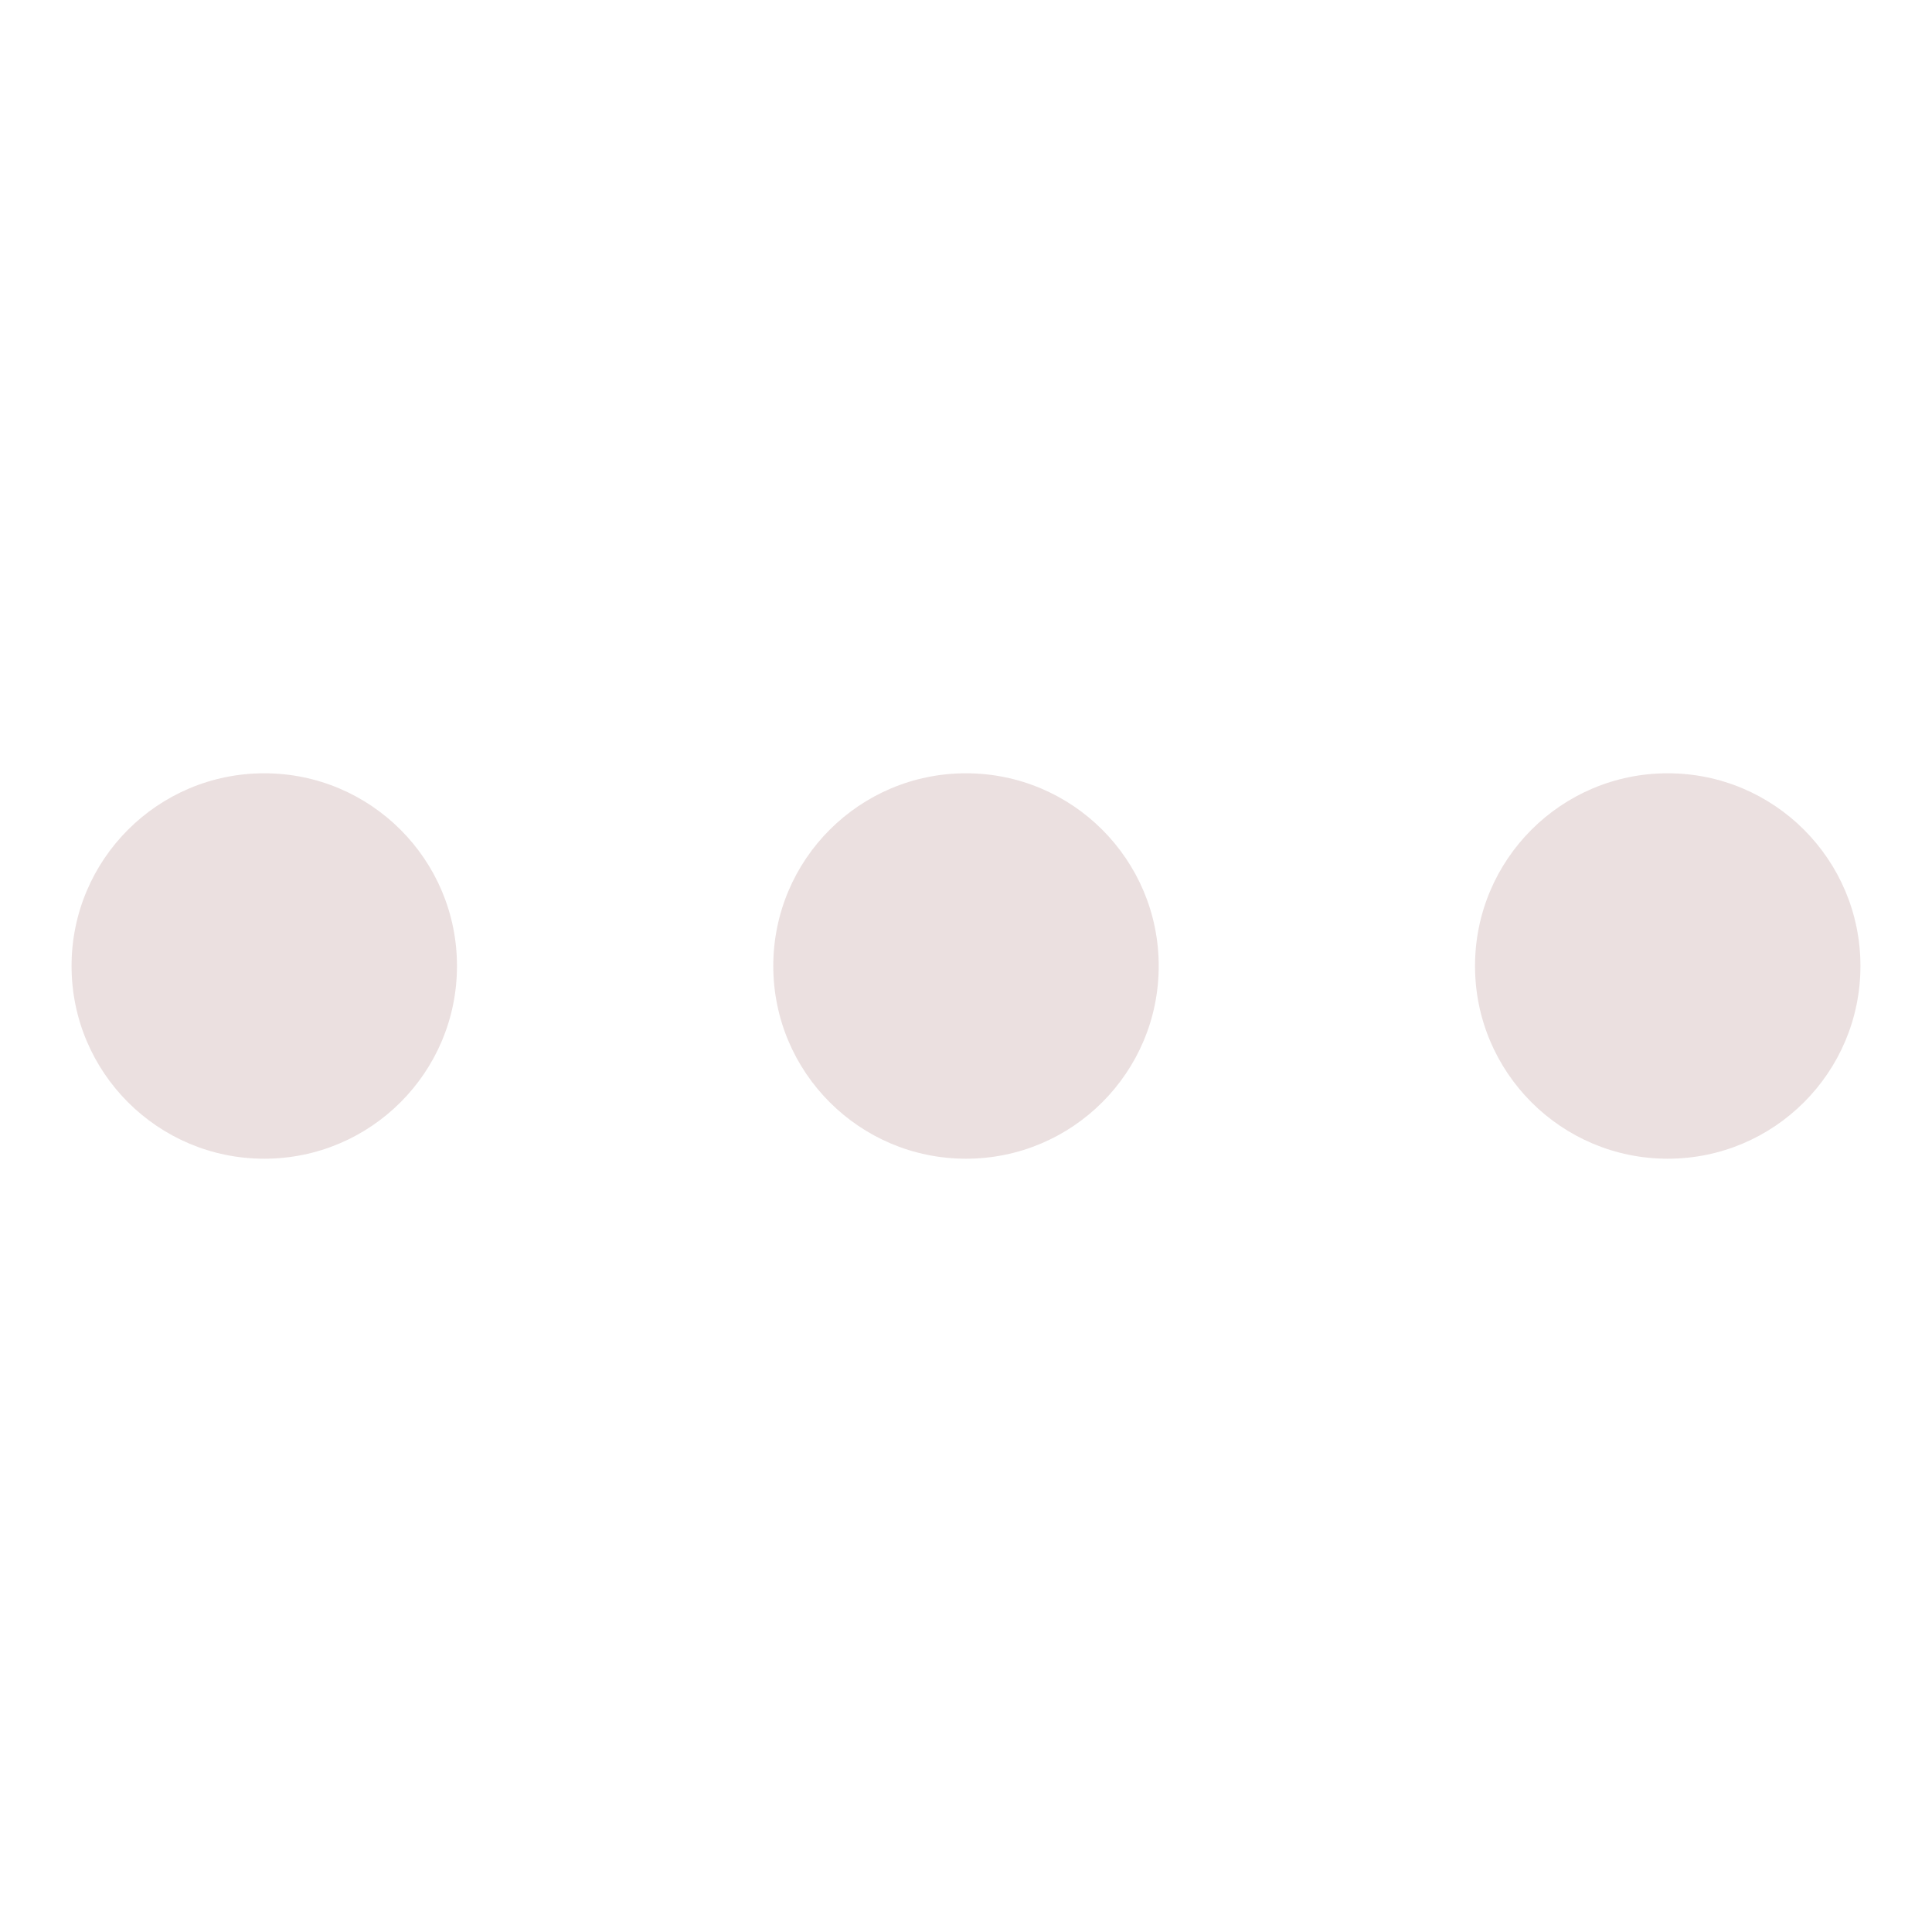
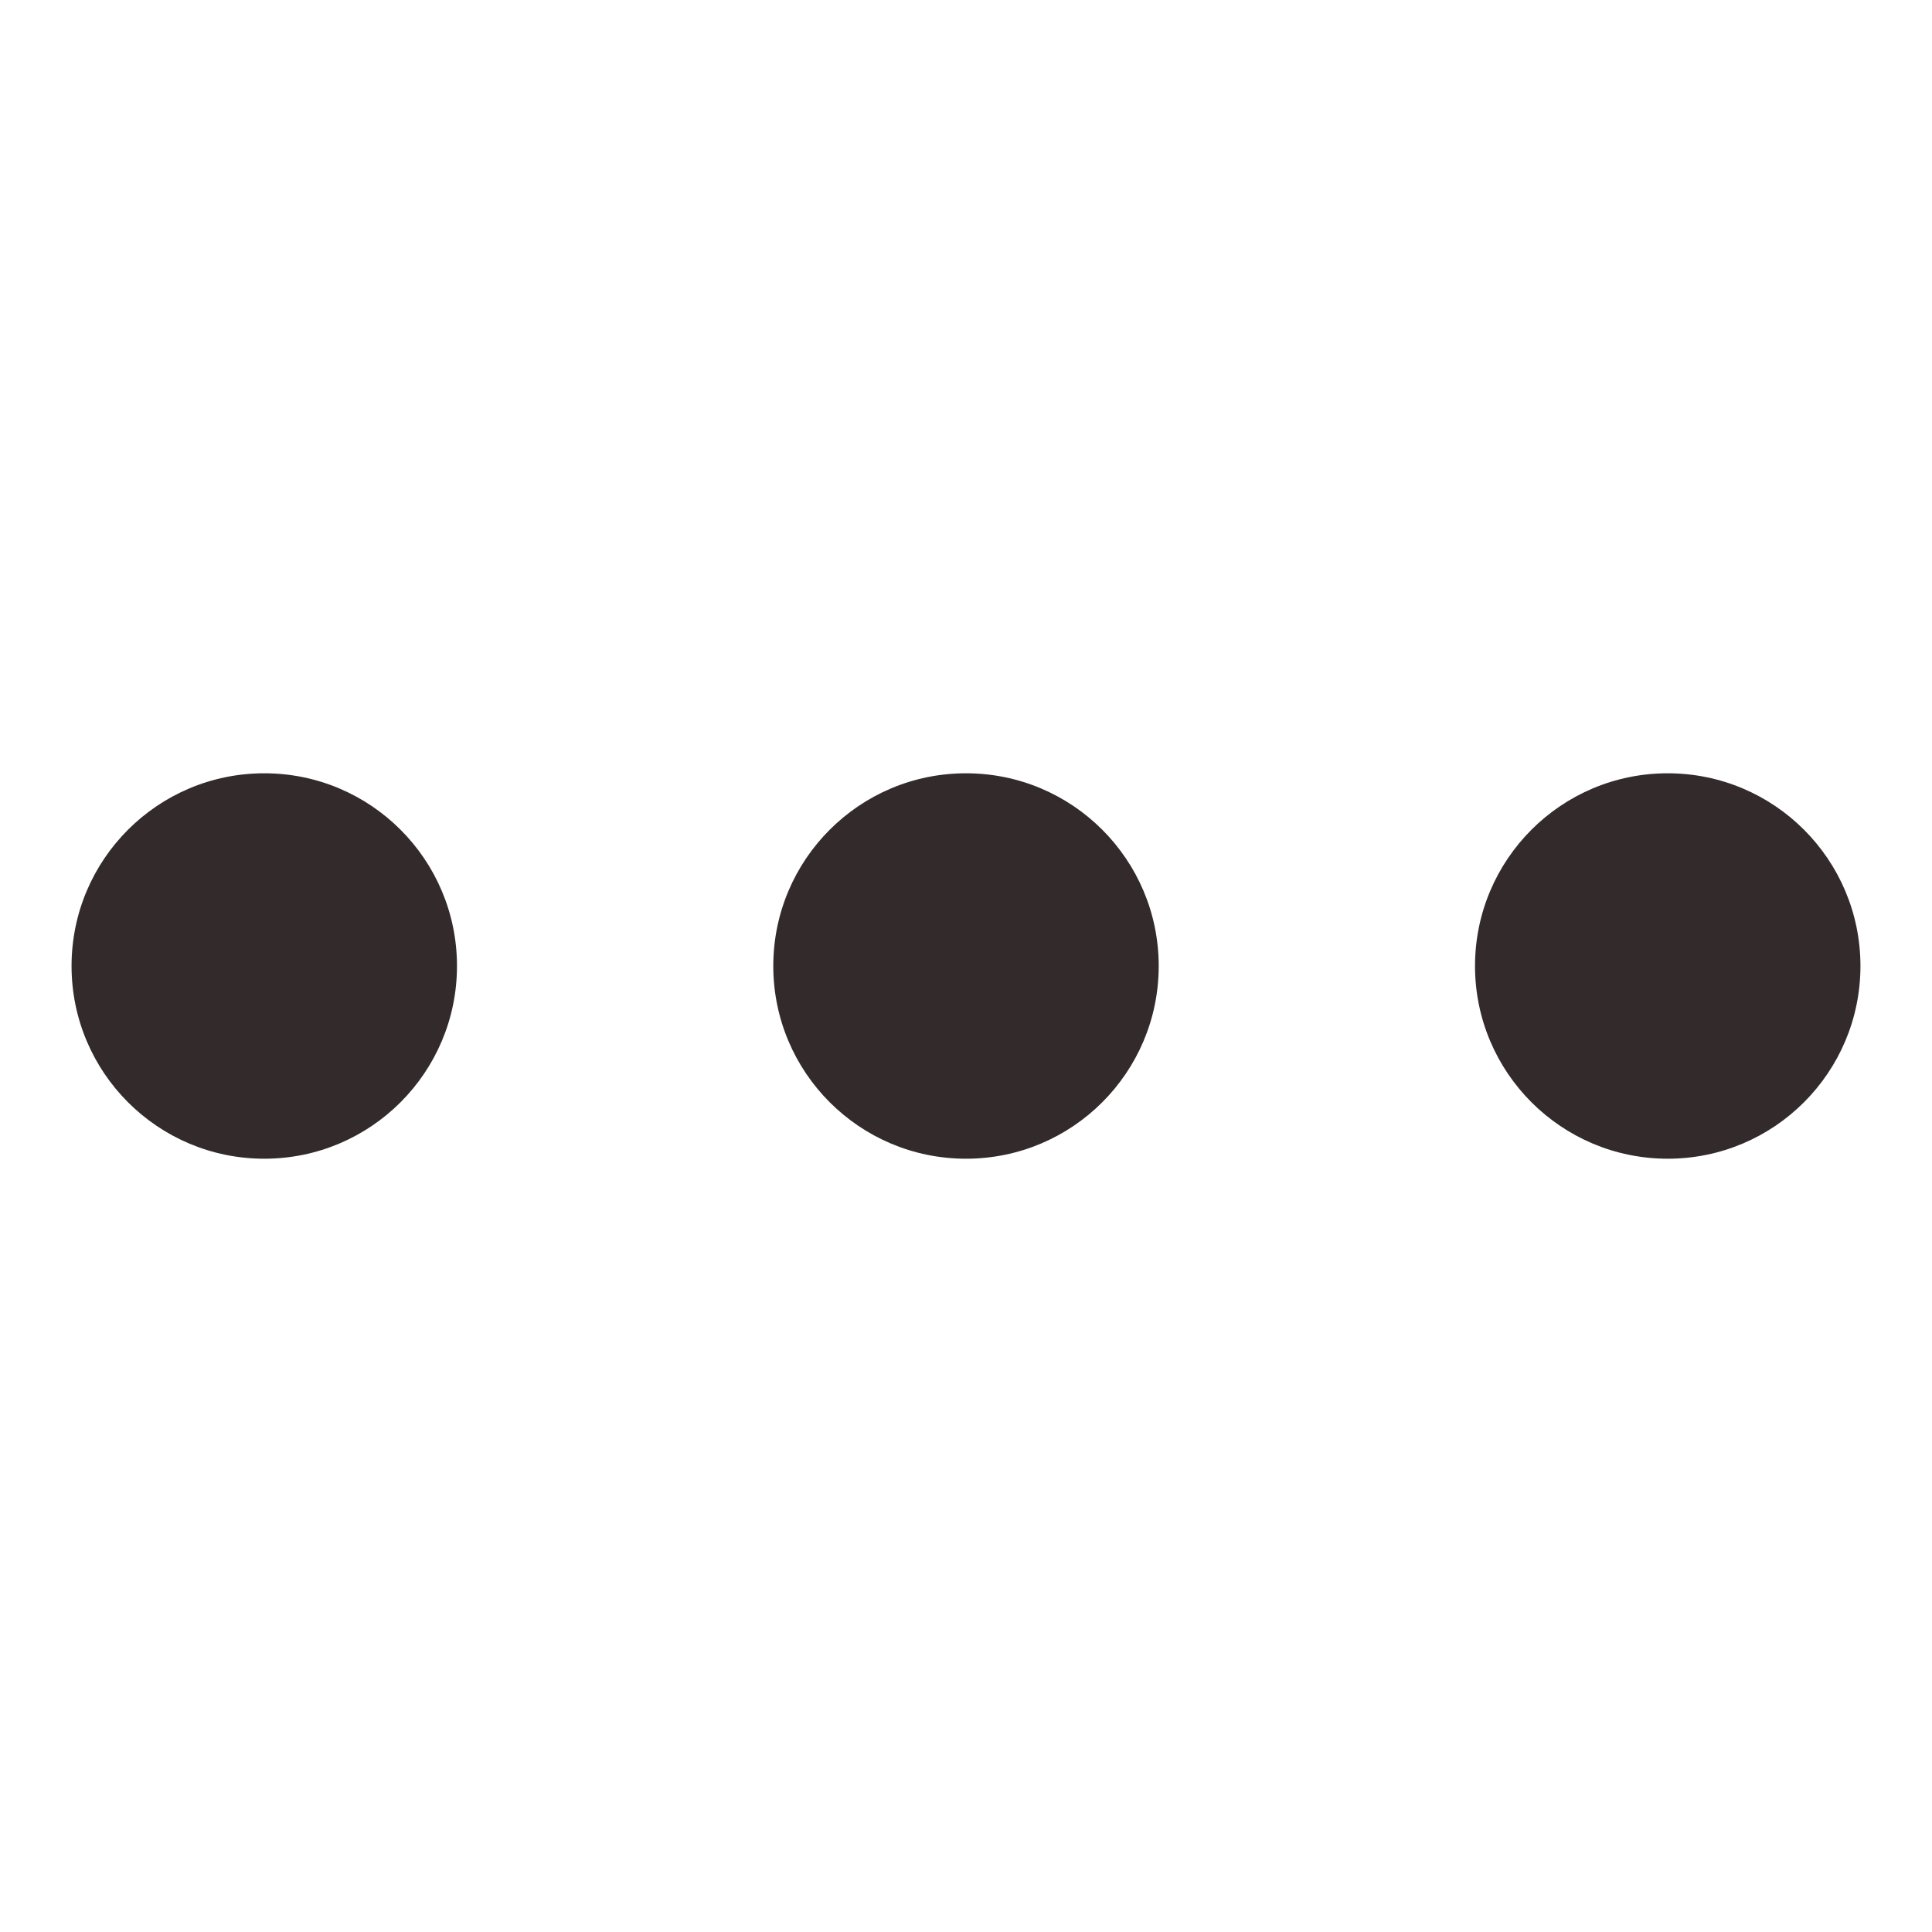
- <svg xmlns="http://www.w3.org/2000/svg" width="100%" height="100%" viewBox="0 0 1080 1080" version="1.1" xml:space="preserve" style="fill:#ebe0e0;fill-rule:evenodd;clip-rule:evenodd;stroke-linejoin:round;stroke-miterlimit:2;">
+ <svg xmlns="http://www.w3.org/2000/svg" width="100%" height="100%" viewBox="0 0 1080 1080" version="1.1" xml:space="preserve" style="fill:#332B2B;fill-rule:evenodd;clip-rule:evenodd;stroke-linejoin:round;stroke-miterlimit:2;">
  <g transform="matrix(1.08621,0,0,1.08621,-88.5502,373.39)">
    <circle cx="217.526" cy="153.387" r="99.179" />
  </g>
  <g transform="matrix(1.08621,0,0,1.08621,303.721,373.39)">
    <circle cx="217.526" cy="153.387" r="99.179" />
  </g>
  <g transform="matrix(1.08621,0,0,1.08621,695.993,373.39)">
    <circle cx="217.526" cy="153.387" r="99.179" />
  </g>
</svg>
